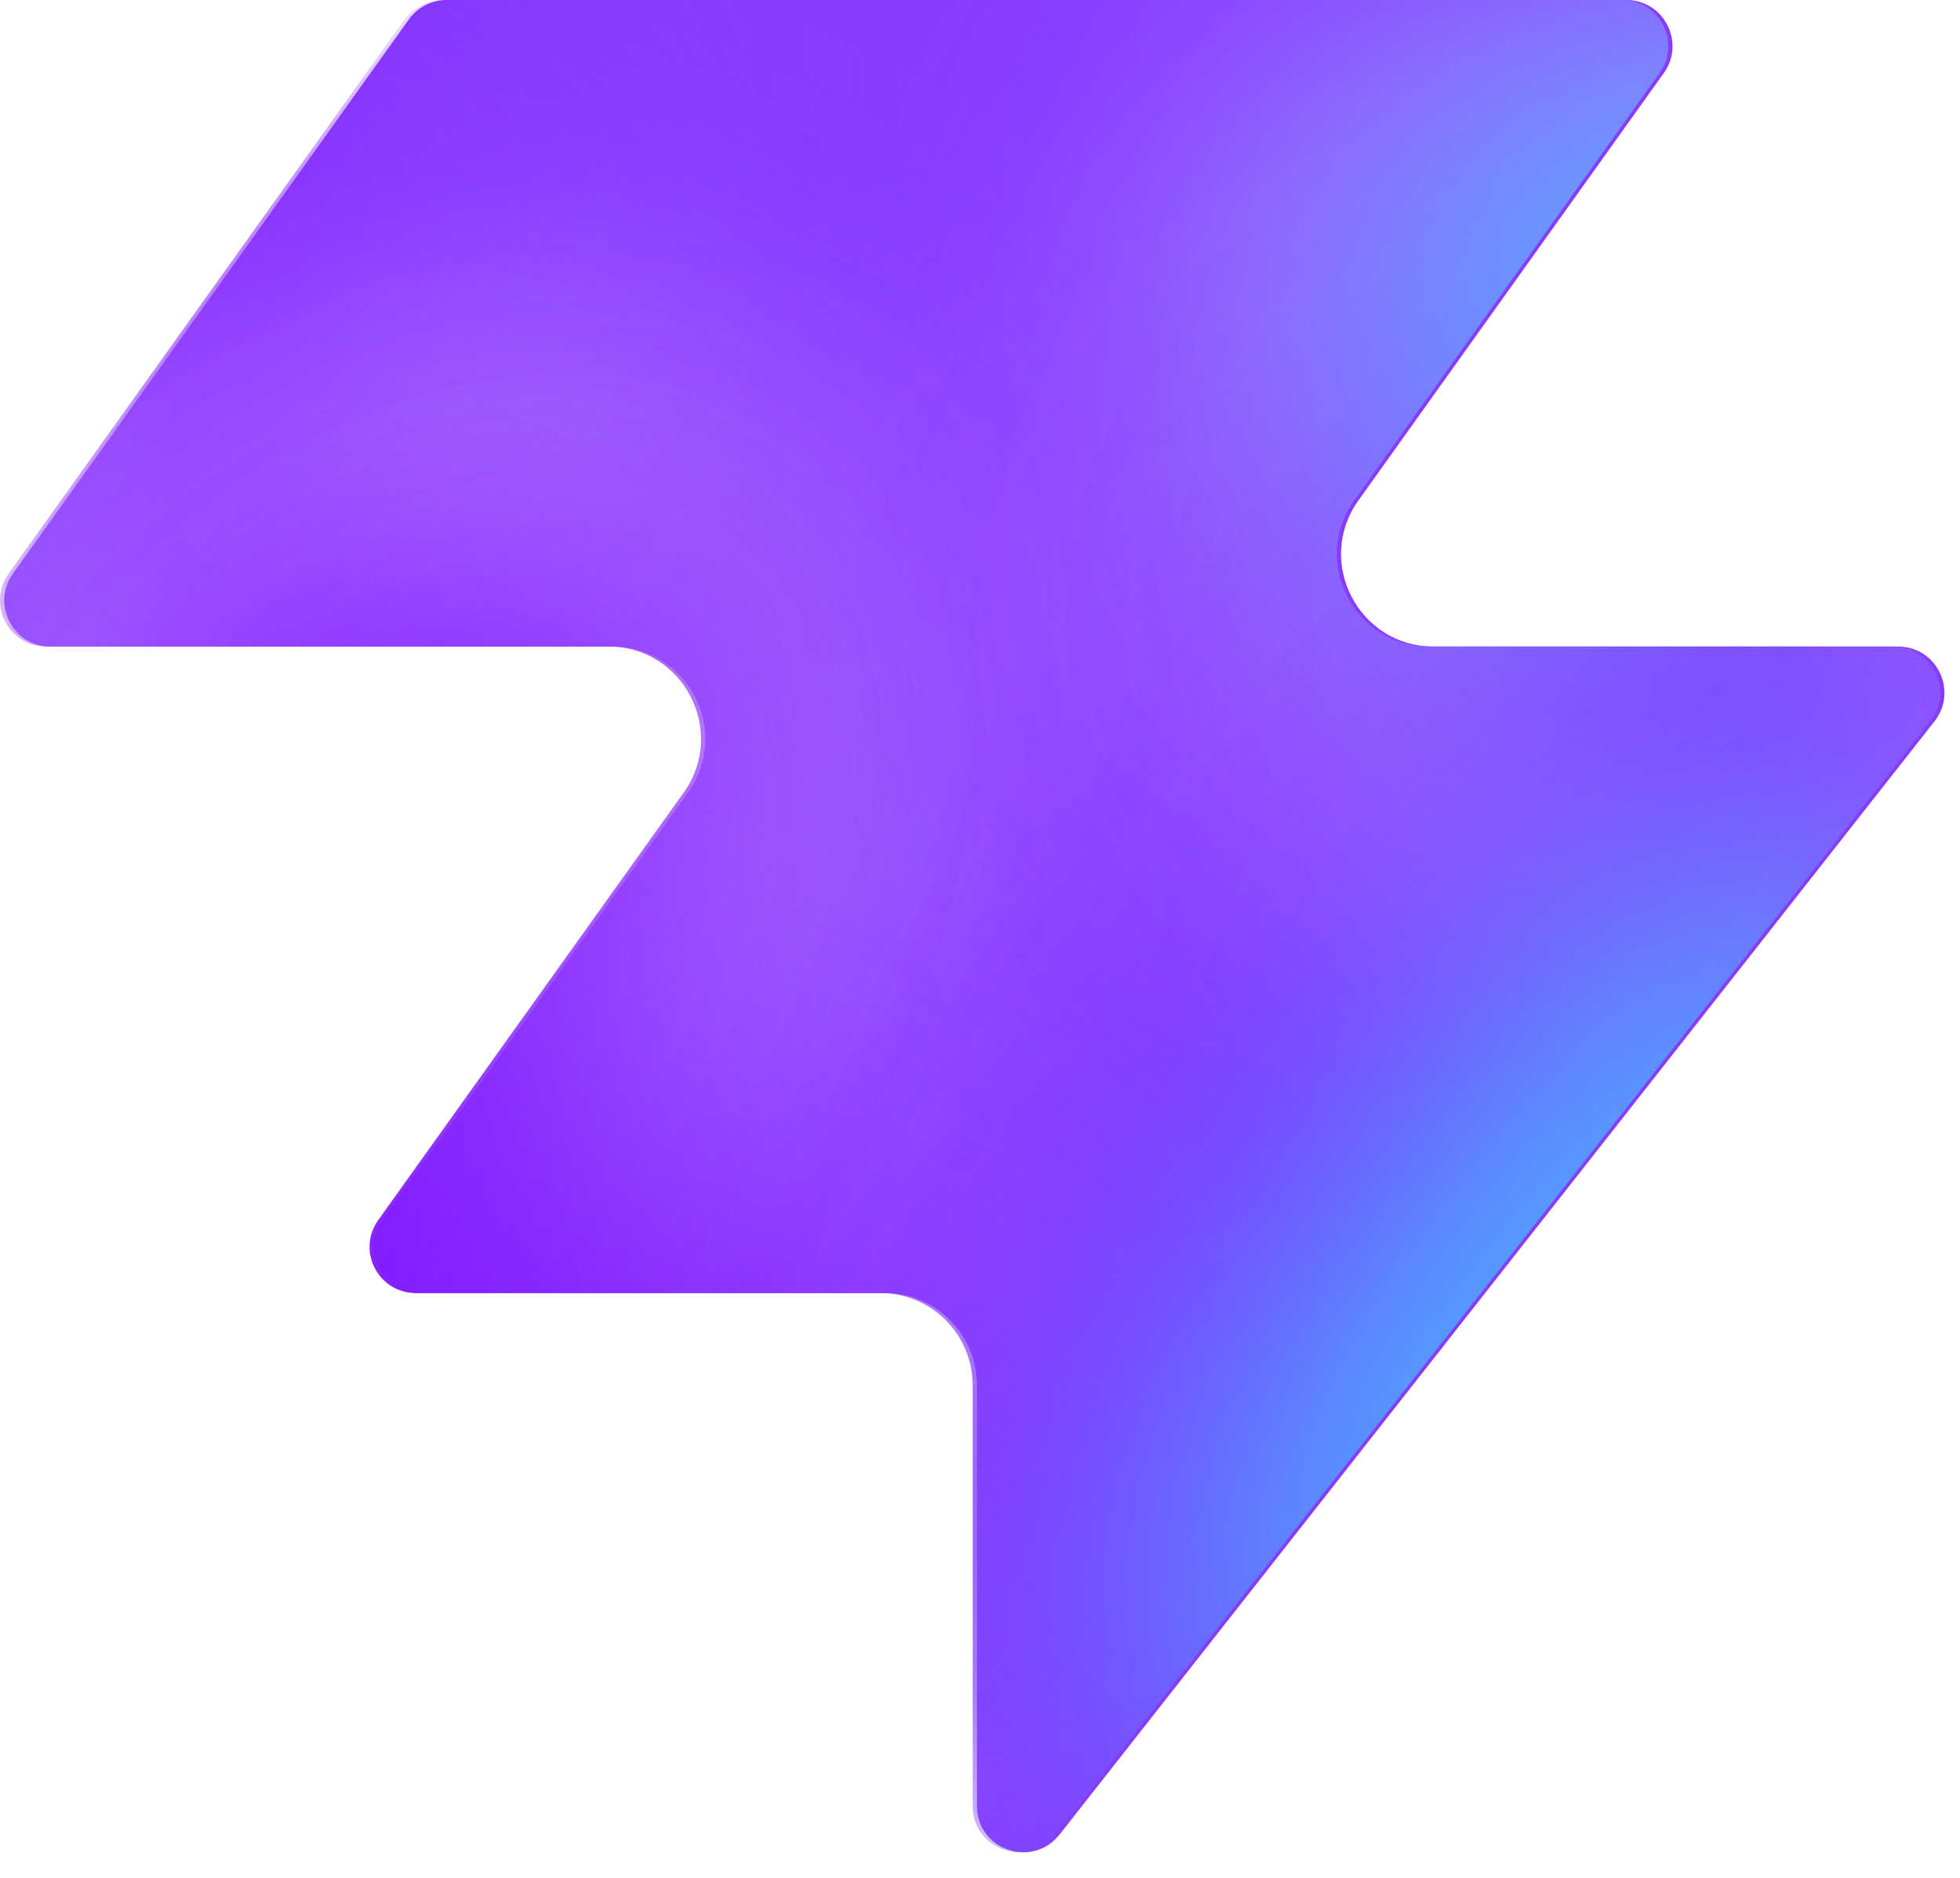
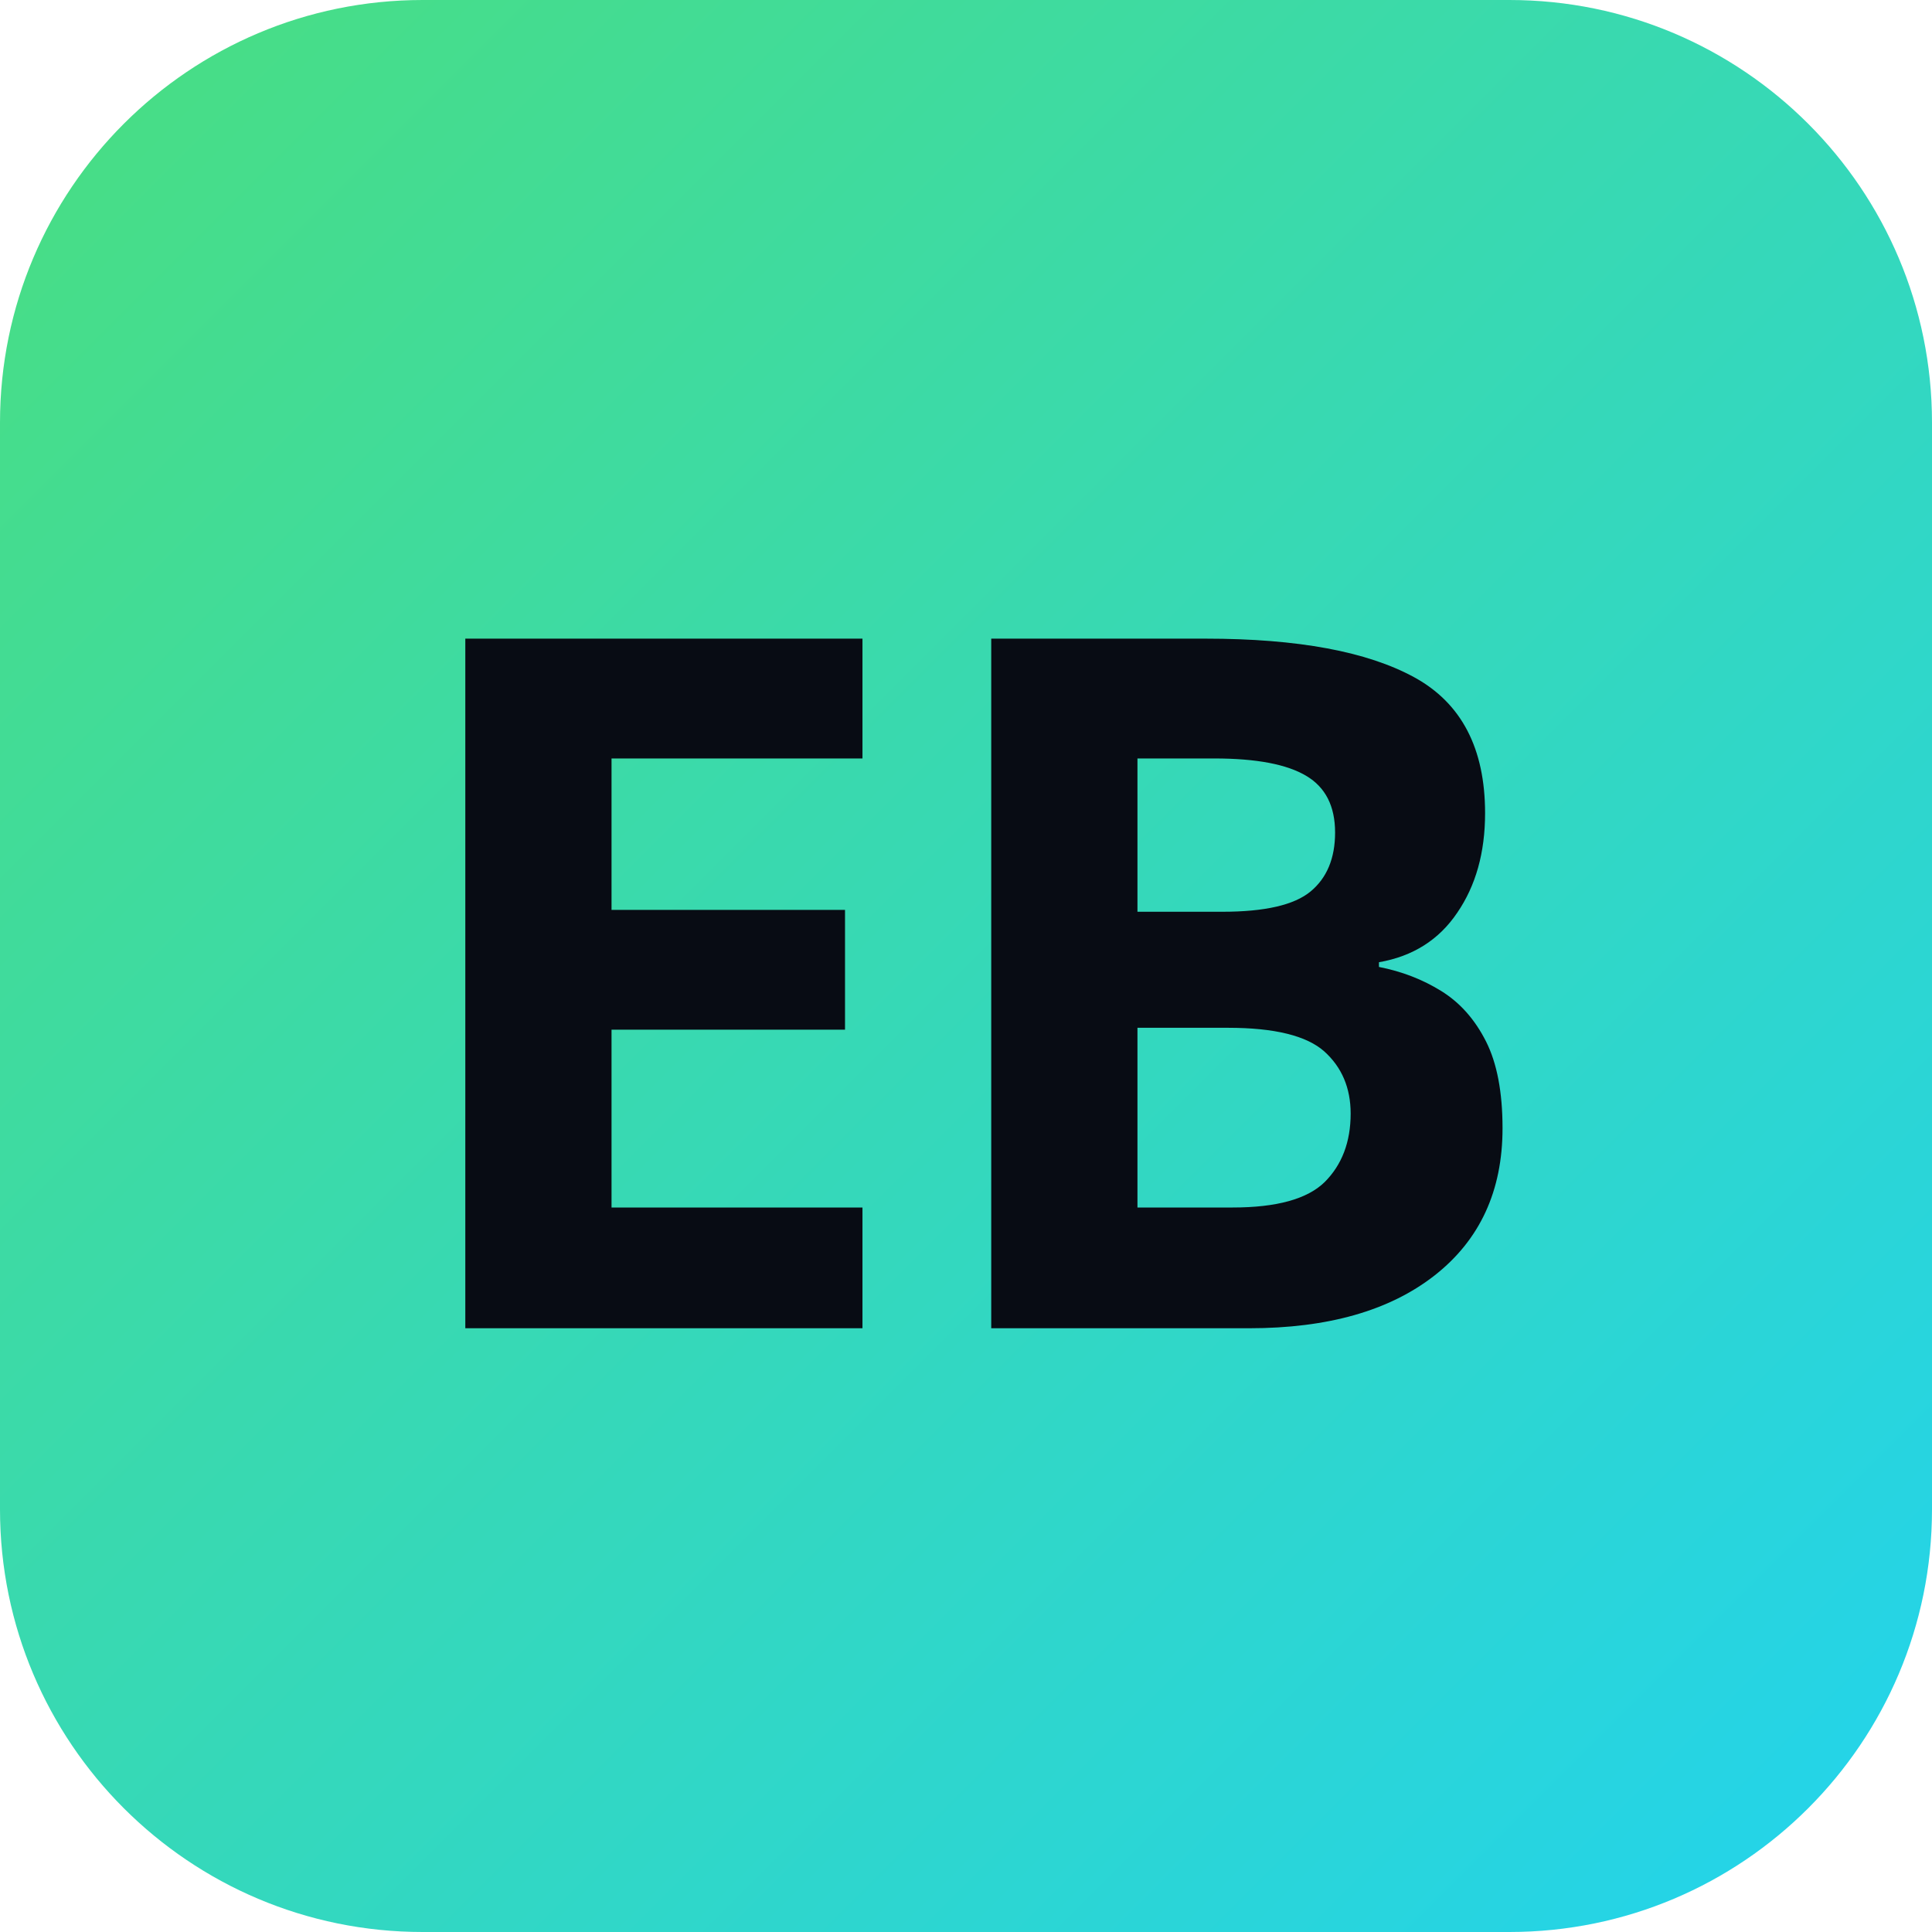
- <svg xmlns="http://www.w3.org/2000/svg" width="48" height="46" fill="none" viewBox="0 0 48 46">
-   <path fill="#863bff" d="M25.946 44.938c-.664.845-2.021.375-2.021-.698V33.937a2.26 2.26 0 0 0-2.262-2.262H10.287c-.92 0-1.456-1.04-.92-1.788l7.48-10.471c1.07-1.497 0-3.578-1.842-3.578H1.237c-.92 0-1.456-1.04-.92-1.788L10.013.474c.214-.297.556-.474.92-.474h28.894c.92 0 1.456 1.04.92 1.788l-7.48 10.471c-1.07 1.498 0 3.579 1.842 3.579h11.377c.943 0 1.473 1.088.89 1.83L25.947 44.94z" style="fill:#863bff;fill:color(display-p3 .525 .23 1);fill-opacity:1" />
-   <mask id="a" width="48" height="46" x="0" y="0" maskUnits="userSpaceOnUse" style="mask-type:alpha">
-     <path fill="#000" d="M25.842 44.938c-.664.844-2.021.375-2.021-.698V33.937a2.26 2.26 0 0 0-2.262-2.262H10.183c-.92 0-1.456-1.04-.92-1.788l7.48-10.471c1.07-1.498 0-3.579-1.842-3.579H1.133c-.92 0-1.456-1.04-.92-1.787L9.91.473c.214-.297.556-.474.92-.474h28.894c.92 0 1.456 1.04.92 1.788l-7.48 10.471c-1.07 1.498 0 3.578 1.842 3.578h11.377c.943 0 1.473 1.088.89 1.832L25.843 44.94z" style="fill:#000;fill-opacity:1" />
-   </mask>
-   <g mask="url(#a)">
-     <g filter="url(#b)">
-       <ellipse cx="5.508" cy="14.704" fill="#ede6ff" rx="5.508" ry="14.704" style="fill:#ede6ff;fill:color(display-p3 .927 .903 1);fill-opacity:1" transform="matrix(.00324 1 1 -.00324 -4.47 31.516)" />
-     </g>
-     <g filter="url(#c)">
-       <ellipse cx="10.399" cy="29.851" fill="#ede6ff" rx="10.399" ry="29.851" style="fill:#ede6ff;fill:color(display-p3 .927 .903 1);fill-opacity:1" transform="matrix(.00324 1 1 -.00324 -39.328 7.883)" />
-     </g>
-     <g filter="url(#d)">
-       <ellipse cx="5.508" cy="30.487" fill="#7e14ff" rx="5.508" ry="30.487" style="fill:#7e14ff;fill:color(display-p3 .492 .077 1);fill-opacity:1" transform="rotate(89.814 -25.913 -14.639)scale(1 -1)" />
-     </g>
-     <g filter="url(#e)">
-       <ellipse cx="5.508" cy="30.599" fill="#7e14ff" rx="5.508" ry="30.599" style="fill:#7e14ff;fill:color(display-p3 .492 .077 1);fill-opacity:1" transform="rotate(89.814 -32.644 -3.334)scale(1 -1)" />
-     </g>
-     <g filter="url(#f)">
-       <ellipse cx="5.508" cy="30.599" fill="#7e14ff" rx="5.508" ry="30.599" style="fill:#7e14ff;fill:color(display-p3 .492 .077 1);fill-opacity:1" transform="matrix(.00324 1 1 -.00324 -34.34 30.47)" />
-     </g>
-     <g filter="url(#g)">
-       <ellipse cx="14.072" cy="22.078" fill="#ede6ff" rx="14.072" ry="22.078" style="fill:#ede6ff;fill:color(display-p3 .927 .903 1);fill-opacity:1" transform="rotate(93.35 24.506 48.493)scale(-1 1)" />
-     </g>
-     <g filter="url(#h)">
-       <ellipse cx="3.47" cy="21.501" fill="#7e14ff" rx="3.47" ry="21.501" style="fill:#7e14ff;fill:color(display-p3 .492 .077 1);fill-opacity:1" transform="rotate(89.009 28.708 47.59)scale(-1 1)" />
-     </g>
-     <g filter="url(#i)">
-       <ellipse cx="3.47" cy="21.501" fill="#7e14ff" rx="3.47" ry="21.501" style="fill:#7e14ff;fill:color(display-p3 .492 .077 1);fill-opacity:1" transform="rotate(89.009 28.708 47.59)scale(-1 1)" />
-     </g>
-     <g filter="url(#j)">
-       <ellipse cx=".387" cy="8.972" fill="#7e14ff" rx="4.407" ry="29.108" style="fill:#7e14ff;fill:color(display-p3 .492 .077 1);fill-opacity:1" transform="rotate(39.51 .387 8.972)" />
-     </g>
-     <g filter="url(#k)">
-       <ellipse cx="47.523" cy="-6.092" fill="#7e14ff" rx="4.407" ry="29.108" style="fill:#7e14ff;fill:color(display-p3 .492 .077 1);fill-opacity:1" transform="rotate(37.892 47.523 -6.092)" />
-     </g>
-     <g filter="url(#l)">
-       <ellipse cx="41.412" cy="6.333" fill="#47bfff" rx="5.971" ry="9.665" style="fill:#47bfff;fill:color(display-p3 .28 .748 1);fill-opacity:1" transform="rotate(37.892 41.412 6.333)" />
-     </g>
-     <g filter="url(#m)">
-       <ellipse cx="-1.879" cy="38.332" fill="#7e14ff" rx="4.407" ry="29.108" style="fill:#7e14ff;fill:color(display-p3 .492 .077 1);fill-opacity:1" transform="rotate(37.892 -1.88 38.332)" />
-     </g>
-     <g filter="url(#n)">
-       <ellipse cx="-1.879" cy="38.332" fill="#7e14ff" rx="4.407" ry="29.108" style="fill:#7e14ff;fill:color(display-p3 .492 .077 1);fill-opacity:1" transform="rotate(37.892 -1.88 38.332)" />
-     </g>
-     <g filter="url(#o)">
-       <ellipse cx="35.651" cy="29.907" fill="#7e14ff" rx="4.407" ry="29.108" style="fill:#7e14ff;fill:color(display-p3 .492 .077 1);fill-opacity:1" transform="rotate(37.892 35.651 29.907)" />
-     </g>
-     <g filter="url(#p)">
-       <ellipse cx="38.418" cy="32.4" fill="#47bfff" rx="5.971" ry="15.297" style="fill:#47bfff;fill:color(display-p3 .28 .748 1);fill-opacity:1" transform="rotate(37.892 38.418 32.4)" />
-     </g>
-   </g>
+ <svg xmlns="http://www.w3.org/2000/svg" viewBox="0 0 64 64">
  <defs>
-     <filter id="b" width="60.045" height="41.654" x="-19.77" y="16.149" color-interpolation-filters="sRGB" filterUnits="userSpaceOnUse">
-       <feFlood flood-opacity="0" result="BackgroundImageFix" />
-       <feBlend in="SourceGraphic" in2="BackgroundImageFix" result="shape" />
-       <feGaussianBlur result="effect1_foregroundBlur_2002_17158" stdDeviation="7.659" />
-     </filter>
-     <filter id="c" width="90.34" height="51.437" x="-54.613" y="-7.533" color-interpolation-filters="sRGB" filterUnits="userSpaceOnUse">
-       <feFlood flood-opacity="0" result="BackgroundImageFix" />
-       <feBlend in="SourceGraphic" in2="BackgroundImageFix" result="shape" />
-       <feGaussianBlur result="effect1_foregroundBlur_2002_17158" stdDeviation="7.659" />
-     </filter>
-     <filter id="d" width="79.355" height="29.4" x="-49.64" y="2.03" color-interpolation-filters="sRGB" filterUnits="userSpaceOnUse">
-       <feFlood flood-opacity="0" result="BackgroundImageFix" />
-       <feBlend in="SourceGraphic" in2="BackgroundImageFix" result="shape" />
-       <feGaussianBlur result="effect1_foregroundBlur_2002_17158" stdDeviation="4.596" />
-     </filter>
-     <filter id="e" width="79.579" height="29.4" x="-45.045" y="20.029" color-interpolation-filters="sRGB" filterUnits="userSpaceOnUse">
-       <feFlood flood-opacity="0" result="BackgroundImageFix" />
-       <feBlend in="SourceGraphic" in2="BackgroundImageFix" result="shape" />
-       <feGaussianBlur result="effect1_foregroundBlur_2002_17158" stdDeviation="4.596" />
-     </filter>
-     <filter id="f" width="79.579" height="29.4" x="-43.513" y="21.178" color-interpolation-filters="sRGB" filterUnits="userSpaceOnUse">
-       <feFlood flood-opacity="0" result="BackgroundImageFix" />
-       <feBlend in="SourceGraphic" in2="BackgroundImageFix" result="shape" />
-       <feGaussianBlur result="effect1_foregroundBlur_2002_17158" stdDeviation="4.596" />
-     </filter>
-     <filter id="g" width="74.749" height="58.852" x="15.756" y="-17.901" color-interpolation-filters="sRGB" filterUnits="userSpaceOnUse">
-       <feFlood flood-opacity="0" result="BackgroundImageFix" />
-       <feBlend in="SourceGraphic" in2="BackgroundImageFix" result="shape" />
-       <feGaussianBlur result="effect1_foregroundBlur_2002_17158" stdDeviation="7.659" />
-     </filter>
-     <filter id="h" width="61.377" height="25.362" x="23.548" y="2.284" color-interpolation-filters="sRGB" filterUnits="userSpaceOnUse">
-       <feFlood flood-opacity="0" result="BackgroundImageFix" />
-       <feBlend in="SourceGraphic" in2="BackgroundImageFix" result="shape" />
-       <feGaussianBlur result="effect1_foregroundBlur_2002_17158" stdDeviation="4.596" />
-     </filter>
-     <filter id="i" width="61.377" height="25.362" x="23.548" y="2.284" color-interpolation-filters="sRGB" filterUnits="userSpaceOnUse">
-       <feFlood flood-opacity="0" result="BackgroundImageFix" />
-       <feBlend in="SourceGraphic" in2="BackgroundImageFix" result="shape" />
-       <feGaussianBlur result="effect1_foregroundBlur_2002_17158" stdDeviation="4.596" />
-     </filter>
-     <filter id="j" width="56.045" height="63.649" x="-27.636" y="-22.853" color-interpolation-filters="sRGB" filterUnits="userSpaceOnUse">
-       <feFlood flood-opacity="0" result="BackgroundImageFix" />
-       <feBlend in="SourceGraphic" in2="BackgroundImageFix" result="shape" />
-       <feGaussianBlur result="effect1_foregroundBlur_2002_17158" stdDeviation="4.596" />
-     </filter>
-     <filter id="k" width="54.814" height="64.646" x="20.116" y="-38.415" color-interpolation-filters="sRGB" filterUnits="userSpaceOnUse">
-       <feFlood flood-opacity="0" result="BackgroundImageFix" />
-       <feBlend in="SourceGraphic" in2="BackgroundImageFix" result="shape" />
-       <feGaussianBlur result="effect1_foregroundBlur_2002_17158" stdDeviation="4.596" />
-     </filter>
-     <filter id="l" width="33.541" height="35.313" x="24.641" y="-11.323" color-interpolation-filters="sRGB" filterUnits="userSpaceOnUse">
-       <feFlood flood-opacity="0" result="BackgroundImageFix" />
-       <feBlend in="SourceGraphic" in2="BackgroundImageFix" result="shape" />
-       <feGaussianBlur result="effect1_foregroundBlur_2002_17158" stdDeviation="4.596" />
-     </filter>
-     <filter id="m" width="54.814" height="64.646" x="-29.286" y="6.009" color-interpolation-filters="sRGB" filterUnits="userSpaceOnUse">
-       <feFlood flood-opacity="0" result="BackgroundImageFix" />
-       <feBlend in="SourceGraphic" in2="BackgroundImageFix" result="shape" />
-       <feGaussianBlur result="effect1_foregroundBlur_2002_17158" stdDeviation="4.596" />
-     </filter>
-     <filter id="n" width="54.814" height="64.646" x="-29.286" y="6.009" color-interpolation-filters="sRGB" filterUnits="userSpaceOnUse">
-       <feFlood flood-opacity="0" result="BackgroundImageFix" />
-       <feBlend in="SourceGraphic" in2="BackgroundImageFix" result="shape" />
-       <feGaussianBlur result="effect1_foregroundBlur_2002_17158" stdDeviation="4.596" />
-     </filter>
-     <filter id="o" width="54.814" height="64.646" x="8.244" y="-2.416" color-interpolation-filters="sRGB" filterUnits="userSpaceOnUse">
-       <feFlood flood-opacity="0" result="BackgroundImageFix" />
-       <feBlend in="SourceGraphic" in2="BackgroundImageFix" result="shape" />
-       <feGaussianBlur result="effect1_foregroundBlur_2002_17158" stdDeviation="4.596" />
-     </filter>
-     <filter id="p" width="39.409" height="43.623" x="18.713" y="10.588" color-interpolation-filters="sRGB" filterUnits="userSpaceOnUse">
-       <feFlood flood-opacity="0" result="BackgroundImageFix" />
-       <feBlend in="SourceGraphic" in2="BackgroundImageFix" result="shape" />
-       <feGaussianBlur result="effect1_foregroundBlur_2002_17158" stdDeviation="4.596" />
-     </filter>
+     <linearGradient id="g" x1="0" y1="0" x2="64" y2="64" gradientUnits="userSpaceOnUse">
+       <stop offset="0" stop-color="#4ade80" />
+       <stop offset="1" stop-color="#22d3ee" />
+     </linearGradient>
  </defs>
+   <rect width="64" height="64" rx="14" fill="url(#g)" />
+   <text x="32" y="44" text-anchor="middle" font-family="Oxanium, 'Segoe UI', system-ui, sans-serif" font-weight="800" font-size="32" fill="#080c14" letter-spacing="-0.5">EB</text>
</svg>
